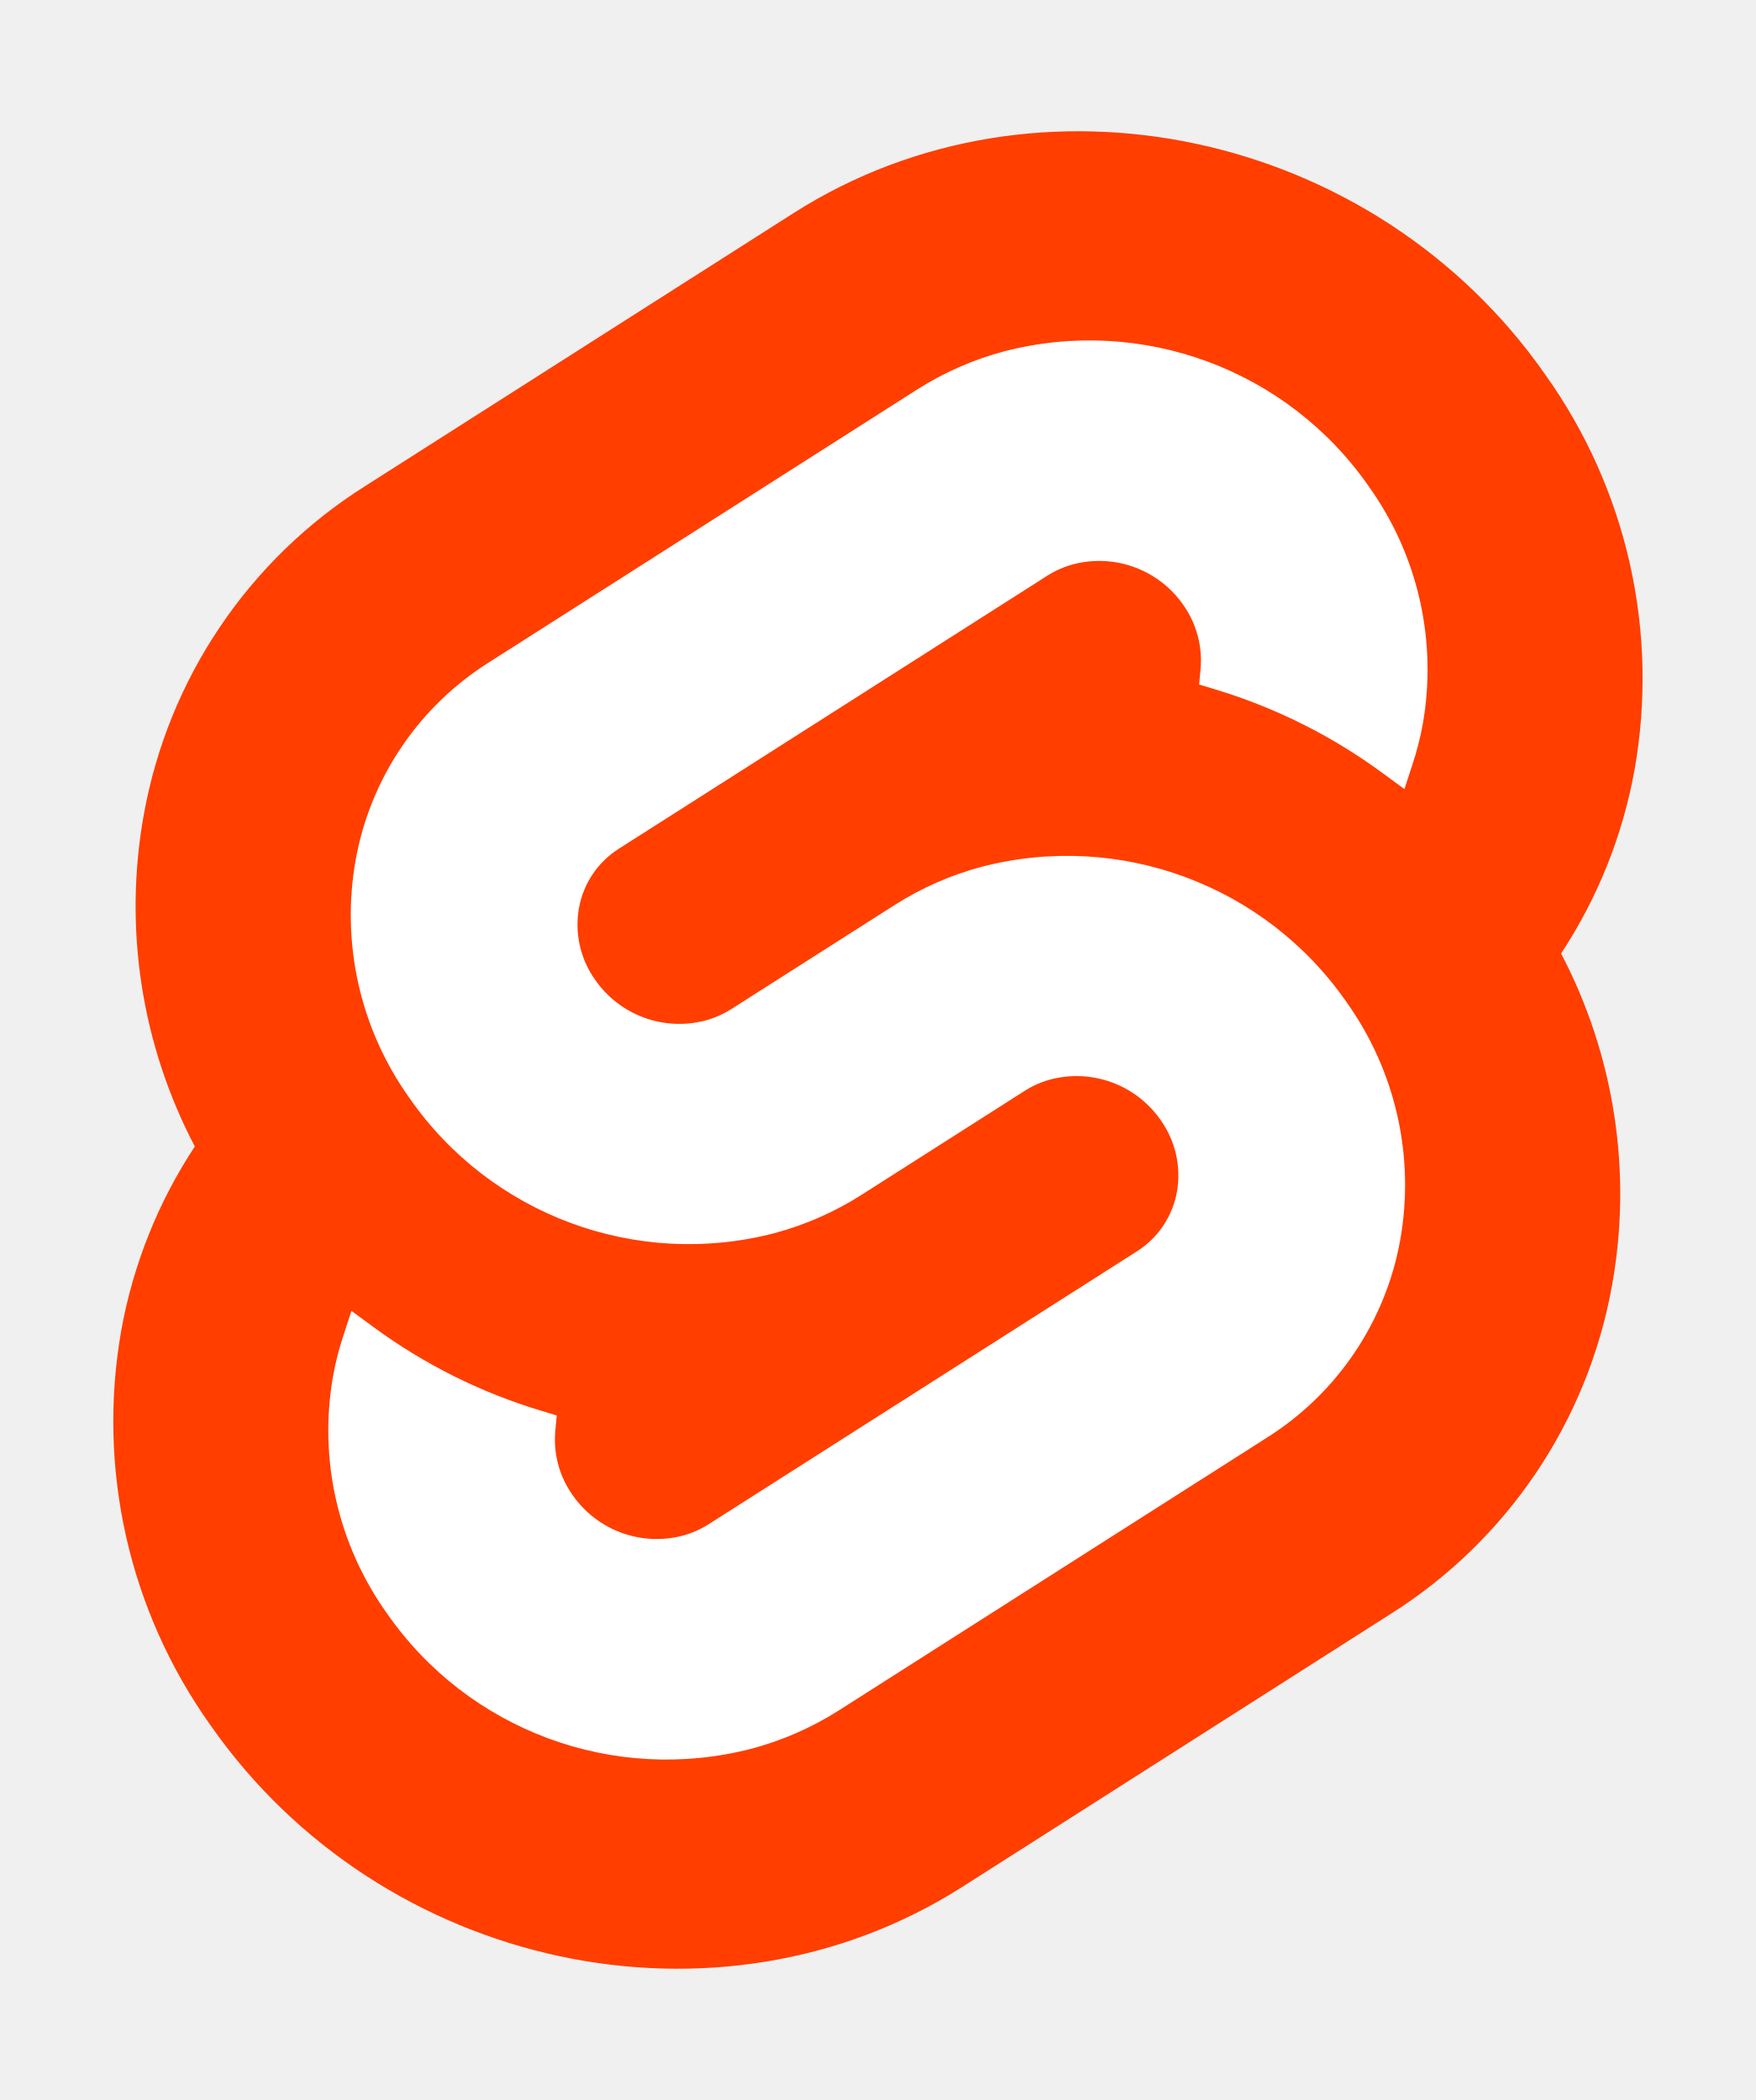
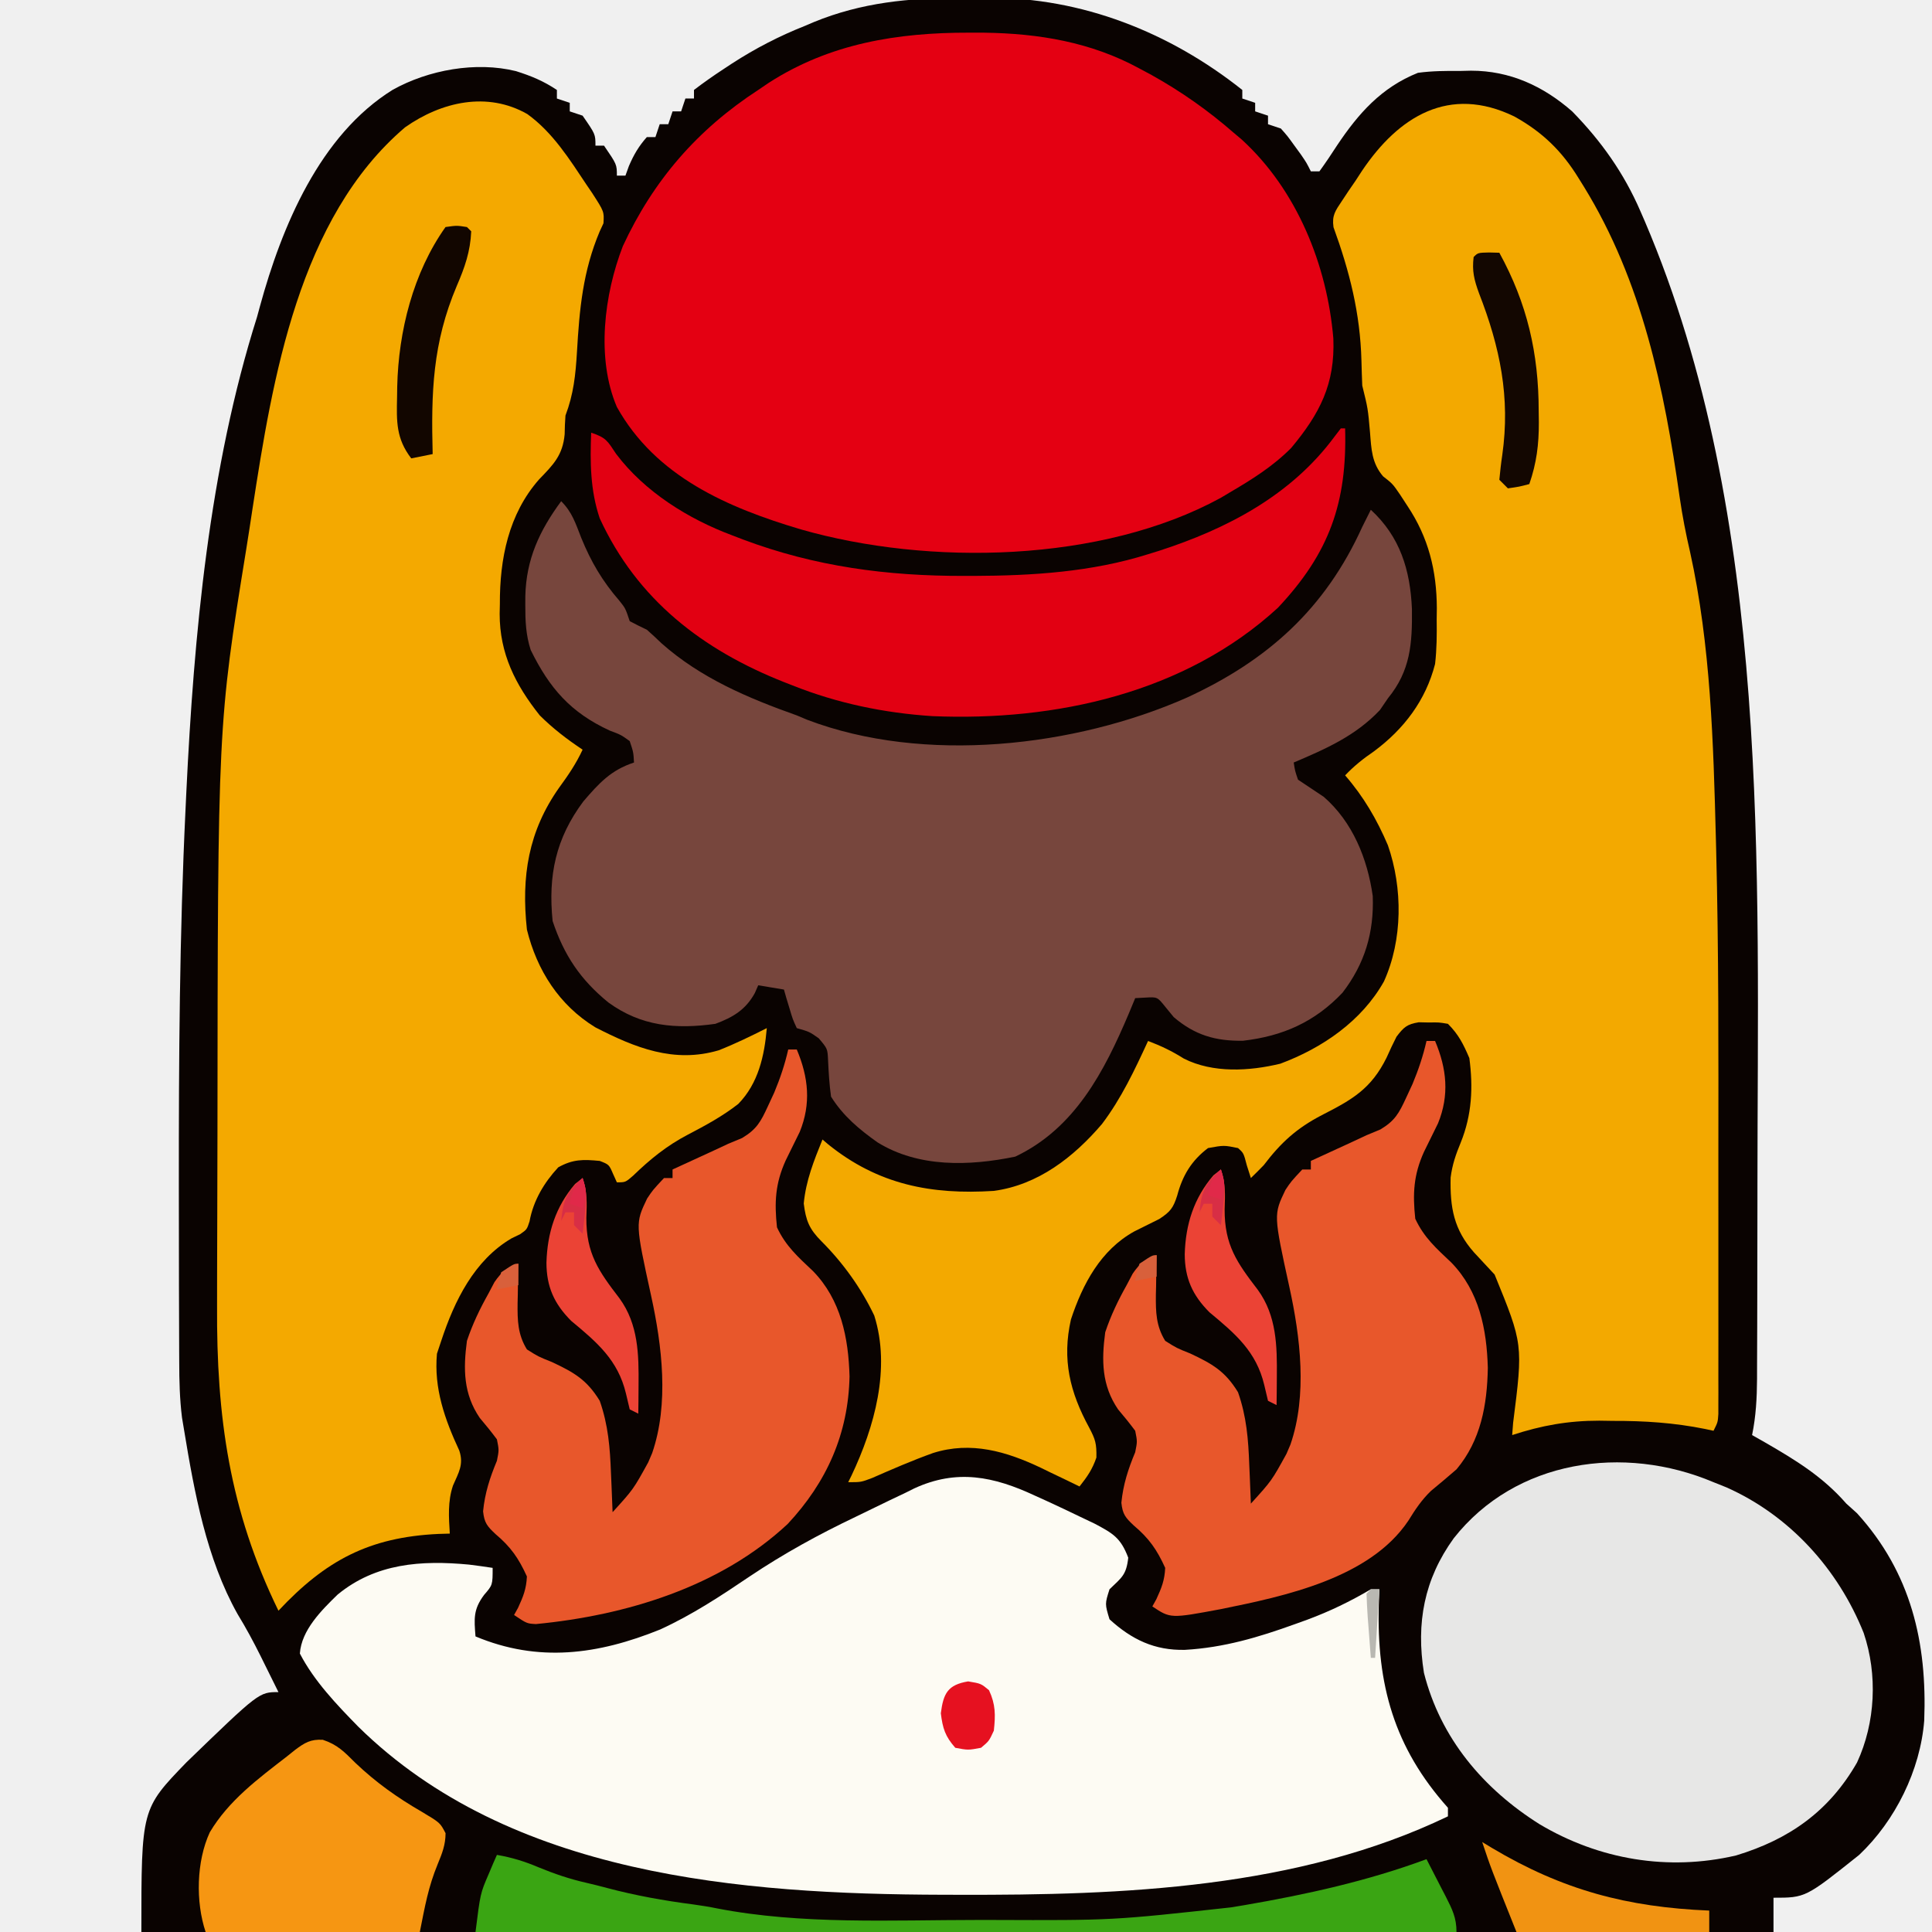
- <svg xmlns="http://www.w3.org/2000/svg" width="107" height="128" viewBox="0 0 107 128">
-   <path d="M94.157 22.819c-10.4-14.885-30.94-19.297-45.792-9.835L22.282 29.608A29.92 29.92 0 0 0 8.764 49.65a31.5 31.5 0 0 0 3.108 20.231 30 30 0 0 0-4.477 11.183 31.9 31.9 0 0 0 5.448 24.116c10.402 14.887 30.942 19.297 45.791 9.835l26.083-16.624A29.92 29.92 0 0 0 98.235 78.35a31.53 31.53 0 0 0-3.105-20.232 30 30 0 0 0 4.474-11.182 31.88 31.88 0 0 0-5.447-24.116" style="fill:#ff3e00" />
-   <path d="M45.817 106.582a20.72 20.72 0 0 1-22.237-8.243 19.17 19.17 0 0 1-3.277-14.503 18 18 0 0 1 .624-2.435l.49-1.498 1.337.981a33.6 33.6 0 0 0 10.203 5.098l.97.294-.09.968a5.85 5.85 0 0 0 1.052 3.878 6.24 6.24 0 0 0 6.695 2.485 5.8 5.8 0 0 0 1.603-.704L69.27 76.28a5.43 5.43 0 0 0 2.45-3.631 5.8 5.8 0 0 0-.987-4.371 6.24 6.24 0 0 0-6.698-2.487 5.7 5.7 0 0 0-1.6.704l-9.953 6.345a19 19 0 0 1-5.296 2.326 20.72 20.72 0 0 1-22.237-8.243 19.17 19.17 0 0 1-3.277-14.502 17.99 17.99 0 0 1 8.13-12.052l26.081-16.623a19 19 0 0 1 5.3-2.329 20.72 20.72 0 0 1 22.237 8.243 19.17 19.17 0 0 1 3.277 14.503 18 18 0 0 1-.624 2.435l-.49 1.498-1.337-.98a33.6 33.6 0 0 0-10.203-5.1l-.97-.294.09-.968a5.86 5.86 0 0 0-1.052-3.878 6.24 6.24 0 0 0-6.696-2.485 5.8 5.8 0 0 0-1.602.704L37.73 51.72a5.42 5.42 0 0 0-2.449 3.63 5.79 5.79 0 0 0 .986 4.372 6.24 6.24 0 0 0 6.698 2.486 5.8 5.8 0 0 0 1.602-.704l9.952-6.342a19 19 0 0 1 5.295-2.328 20.72 20.72 0 0 1 22.237 8.242 19.17 19.17 0 0 1 3.277 14.503 18 18 0 0 1-8.13 12.053l-26.081 16.622a19 19 0 0 1-5.3 2.328" style="fill:#fff" />
+ <svg xmlns="http://www.w3.org/2000/svg" version="1.1" width="451" height="451">
+   <path d="M0 0 C2.256 0.009 4.509 -0.02 6.765 -0.052 C28.393 -0.156 48.963 7.982 65.89 21.446 C65.89 22.106 65.89 22.766 65.89 23.446 C66.88 23.776 67.87 24.106 68.89 24.446 C68.89 25.106 68.89 25.766 68.89 26.446 C69.88 26.776 70.87 27.106 71.89 27.446 C71.89 28.106 71.89 28.766 71.89 29.446 C72.88 29.776 73.87 30.106 74.89 30.446 C76.46 32.223 76.46 32.223 78.015 34.384 C78.533 35.094 79.051 35.804 79.585 36.536 C80.89 38.446 80.89 38.446 81.89 40.446 C82.55 40.446 83.21 40.446 83.89 40.446 C85.335 38.451 86.683 36.452 88.015 34.384 C93 26.923 98.363 20.851 106.89 17.446 C110.17 17 113.396 16.981 116.702 17.009 C117.979 16.979 117.979 16.979 119.282 16.948 C128.345 16.955 136.097 20.503 142.89 26.446 C149.688 33.391 154.971 40.849 158.827 49.759 C159.169 50.545 159.511 51.331 159.864 52.141 C189.432 121.414 186.165 203.574 186.14 277.259 C186.139 278.526 186.139 279.793 186.139 281.099 C186.137 288.468 186.126 295.838 186.103 303.207 C186.096 305.489 186.091 307.77 186.087 310.051 C186.08 313.205 186.066 316.358 186.051 319.512 C186.05 320.436 186.049 321.359 186.047 322.311 C186.017 326.801 185.8 331.027 184.89 335.446 C185.891 336.015 186.893 336.583 187.925 337.169 C195.08 341.299 201.41 345.165 206.89 351.446 C208.127 352.56 208.127 352.56 209.39 353.696 C222.012 367.58 225.776 383.922 225.073 402.086 C224.175 413.628 218.31 425.502 209.89 433.446 C197.359 443.446 197.359 443.446 189.89 443.446 C189.89 446.086 189.89 448.726 189.89 451.446 C64.16 451.446 -61.57 451.446 -191.11 451.446 C-191.11 422.727 -191.11 422.727 -180.61 411.864 C-163.635 395.446 -163.635 395.446 -159.11 395.446 C-160.17 393.299 -161.233 391.153 -162.298 389.009 C-162.618 388.361 -162.938 387.714 -163.268 387.047 C-164.95 383.673 -166.701 380.412 -168.673 377.196 C-175.9 364.287 -178.737 348.883 -181.11 334.446 C-181.28 333.429 -181.45 332.412 -181.624 331.364 C-182.164 327.013 -182.266 322.79 -182.271 318.411 C-182.276 317.528 -182.281 316.645 -182.286 315.736 C-182.301 312.808 -182.308 309.881 -182.313 306.954 C-182.32 304.876 -182.327 302.797 -182.334 300.719 C-182.354 294.003 -182.358 287.287 -182.36 280.571 C-182.361 279.433 -182.362 278.295 -182.363 277.122 C-182.378 247.832 -182.208 218.581 -180.798 189.321 C-180.739 188.06 -180.68 186.799 -180.62 185.5 C-178.839 148.613 -175.31 109.82 -164.11 74.446 C-163.89 73.635 -163.669 72.824 -163.442 71.989 C-158.336 53.327 -149.46 31.96 -132.415 21.395 C-124.08 16.755 -113.012 14.743 -103.657 17.052 C-100.064 18.193 -97.269 19.34 -94.11 21.446 C-94.11 22.106 -94.11 22.766 -94.11 23.446 C-92.625 23.941 -92.625 23.941 -91.11 24.446 C-91.11 25.106 -91.11 25.766 -91.11 26.446 C-89.625 26.941 -89.625 26.941 -88.11 27.446 C-85.11 31.779 -85.11 31.779 -85.11 34.446 C-84.45 34.446 -83.79 34.446 -83.11 34.446 C-80.11 38.831 -80.11 38.831 -80.11 41.446 C-79.45 41.446 -78.79 41.446 -78.11 41.446 C-77.842 40.704 -77.574 39.961 -77.298 39.196 C-76.158 36.555 -75.017 34.591 -73.11 32.446 C-72.45 32.446 -71.79 32.446 -71.11 32.446 C-70.615 30.961 -70.615 30.961 -70.11 29.446 C-69.45 29.446 -68.79 29.446 -68.11 29.446 C-67.615 27.961 -67.615 27.961 -67.11 26.446 C-66.45 26.446 -65.79 26.446 -65.11 26.446 C-64.615 24.961 -64.615 24.961 -64.11 23.446 C-63.45 23.446 -62.79 23.446 -62.11 23.446 C-62.11 22.786 -62.11 22.126 -62.11 21.446 C-59.873 19.74 -57.647 18.172 -55.298 16.634 C-54.616 16.184 -53.934 15.734 -53.231 15.27 C-47.751 11.723 -42.187 8.847 -36.11 6.446 C-35.452 6.164 -34.793 5.881 -34.114 5.591 C-23.03 1.051 -11.835 -0.068 0 0 Z " fill="#0A0301" transform="translate(224.1104,-0.4460449)" />
+   <path d="M0 0 C6.595 3.658 11.149 8.104 15.062 14.5 C15.45 15.122 15.837 15.743 16.236 16.384 C29.842 38.496 34.995 63.55 38.605 88.949 C39.228 93.246 40.04 97.438 41.025 101.664 C45.846 123.452 46.471 146.297 47.047 168.52 C47.068 169.329 47.089 170.138 47.111 170.972 C47.714 194.761 47.652 218.557 47.63 242.351 C47.625 248.926 47.628 255.502 47.634 262.078 C47.638 267.183 47.636 272.288 47.634 277.393 C47.633 279.822 47.634 282.251 47.636 284.681 C47.639 288.034 47.635 291.387 47.629 294.74 C47.631 295.737 47.633 296.735 47.636 297.762 C47.633 298.668 47.63 299.574 47.627 300.507 C47.626 301.689 47.626 301.689 47.626 302.895 C47.5 304.812 47.5 304.812 46.5 306.812 C45.526 306.601 45.526 306.601 44.533 306.386 C37.298 304.93 30.369 304.477 23 304.5 C21.949 304.484 20.899 304.468 19.816 304.451 C12.608 304.447 6.346 305.567 -0.5 307.812 C-0.428 306.869 -0.356 305.925 -0.281 304.953 C2.049 286.61 2.049 286.61 -4.598 270.348 C-6.195 268.621 -7.796 266.898 -9.402 265.18 C-14.114 259.862 -15.034 254.715 -14.871 247.691 C-14.481 244.665 -13.664 242.313 -12.5 239.5 C-9.905 233.073 -9.59 226.661 -10.5 219.812 C-11.88 216.573 -13.012 214.3 -15.5 211.812 C-17.604 211.456 -17.604 211.456 -19.938 211.5 C-20.72 211.483 -21.502 211.466 -22.309 211.449 C-25.074 211.908 -25.814 212.598 -27.5 214.812 C-28.317 216.415 -29.085 218.043 -29.812 219.688 C-33.432 227.023 -37.843 229.501 -44.938 233.125 C-50.874 236.218 -54.495 239.549 -58.5 244.812 C-59.484 245.828 -60.479 246.834 -61.5 247.812 C-61.809 246.843 -62.119 245.874 -62.438 244.875 C-63.195 241.972 -63.195 241.972 -64.5 240.812 C-67.787 240.143 -67.787 240.143 -71.5 240.812 C-75.375 243.748 -77.462 247.234 -78.688 251.875 C-79.623 254.793 -80.268 255.66 -82.879 257.371 C-84.819 258.345 -86.763 259.311 -88.711 260.27 C-96.545 264.603 -100.763 272.533 -103.5 280.812 C-105.614 290.157 -103.766 297.77 -99.25 306.062 C-97.785 308.846 -97.499 309.778 -97.562 313.062 C-98.511 315.844 -99.699 317.528 -101.5 319.812 C-102.49 319.33 -103.48 318.848 -104.5 318.352 C-105.833 317.713 -107.166 317.075 -108.5 316.438 C-109.148 316.12 -109.797 315.803 -110.465 315.477 C-118.583 311.619 -126.824 309.194 -135.688 312 C-140.512 313.727 -145.206 315.769 -149.898 317.824 C-152.5 318.812 -152.5 318.812 -155.5 318.812 C-155.246 318.302 -154.992 317.792 -154.73 317.266 C-149.379 305.962 -145.515 292.265 -149.414 279.918 C-152.467 273.506 -156.732 267.581 -161.75 262.562 C-164.584 259.729 -165.387 257.739 -165.875 253.75 C-165.364 248.387 -163.512 243.779 -161.5 238.812 C-161.062 239.188 -160.623 239.563 -160.172 239.949 C-148.494 249.372 -136.071 251.741 -121.5 250.812 C-111.182 249.416 -102.877 242.953 -96.25 235.188 C-91.742 229.227 -88.616 222.571 -85.5 215.812 C-82.424 216.978 -79.935 218.169 -77.125 219.938 C-70.331 223.36 -61.865 222.868 -54.625 221.117 C-44.829 217.474 -35.636 211.173 -30.438 201.922 C-26.038 192.193 -26.03 180.122 -29.516 170.125 C-32.07 164.123 -35.204 158.745 -39.5 153.812 C-37.408 151.605 -35.256 149.901 -32.75 148.188 C-25.749 142.979 -20.683 136.31 -18.5 127.812 C-18.098 124.342 -18.079 120.928 -18.125 117.438 C-18.108 116.115 -18.108 116.115 -18.09 114.766 C-18.128 106.002 -20.039 98.29 -24.938 90.938 C-25.514 90.053 -26.09 89.169 -26.684 88.258 C-28.392 85.764 -28.392 85.764 -30.648 83.996 C-33.287 80.885 -33.374 77.669 -33.688 73.75 C-34.172 68.204 -34.172 68.204 -35.5 62.812 C-35.575 60.879 -35.646 58.945 -35.689 57.01 C-35.978 45.949 -38.445 36.223 -42.213 25.85 C-42.604 23.073 -41.79 22.044 -40.254 19.73 C-39.745 18.963 -39.237 18.195 -38.713 17.404 C-38.168 16.611 -37.624 15.817 -37.062 15 C-36.553 14.218 -36.043 13.436 -35.518 12.631 C-27.028 0.039 -15.231 -7.395 0 0 Z " fill="#F3A900" transform="translate(353.5,27.1875)" />
+   <path d="M0 0 C5.957 4.299 9.869 10.585 13.895 16.617 C14.305 17.22 14.716 17.822 15.138 18.443 C17.931 22.769 17.931 22.769 17.766 25.496 C17.478 26.114 17.191 26.731 16.895 27.367 C12.952 36.704 12.159 45.492 11.578 55.557 C11.258 60.862 10.8 65.358 8.895 70.367 C8.787 71.823 8.721 73.283 8.707 74.742 C8.256 79.652 6.082 81.82 2.742 85.27 C-4.41 93.39 -6.463 103.873 -6.418 114.367 C-6.434 115.123 -6.45 115.878 -6.467 116.656 C-6.475 125.91 -2.812 133.204 2.895 140.367 C5.987 143.446 9.268 145.95 12.895 148.367 C11.405 151.591 9.553 154.318 7.457 157.18 C0.22 167.41 -1.445 177.952 -0.105 190.367 C2.234 199.878 7.446 208.038 15.867 213.184 C25.145 217.955 34.248 221.634 44.688 218.539 C48.531 217.018 52.208 215.232 55.895 213.367 C55.344 219.841 53.916 226.274 49.238 231.062 C45.558 233.943 41.591 236.083 37.457 238.242 C32.51 240.833 28.678 243.959 24.672 247.828 C22.895 249.367 22.895 249.367 20.895 249.367 C20.606 248.728 20.317 248.088 20.02 247.43 C19.066 245.215 19.066 245.215 16.895 244.367 C13.015 244.001 10.645 243.948 7.207 245.867 C3.896 249.446 1.392 253.639 0.508 258.488 C-0.105 260.367 -0.105 260.367 -1.672 261.465 C-2.331 261.783 -2.989 262.102 -3.668 262.43 C-12.407 267.545 -17.029 277.05 -20.105 286.367 C-20.435 287.357 -20.765 288.347 -21.105 289.367 C-21.843 297.481 -19.282 304.673 -15.887 311.996 C-14.812 315.259 -16.051 317.126 -17.367 320.164 C-18.604 323.855 -18.346 327.523 -18.105 331.367 C-18.988 331.393 -19.871 331.419 -20.781 331.445 C-36.952 332.21 -47.102 337.63 -58.105 349.367 C-69.565 325.891 -72.588 304.067 -72.434 278.117 C-72.431 275.807 -72.429 273.496 -72.428 271.186 C-72.423 266.362 -72.409 261.538 -72.387 256.714 C-72.359 250.642 -72.348 244.57 -72.343 238.498 C-72.261 142.545 -72.261 142.545 -65.629 101.61 C-65.122 98.467 -64.642 95.32 -64.168 92.172 C-59.466 61.642 -53.365 24.234 -28.559 3.098 C-20.058 -2.899 -9.333 -5.338 0 0 Z " fill="#F4A900" transform="translate(123.1055,26.63281)" />
+   <path d="M0 0 C2.589 2.589 3.346 5.156 4.688 8.562 C6.96 14.144 9.605 18.639 13.582 23.23 C15 25 15 25 16 28 C17.314 28.704 18.65 29.367 20 30 C21.153 31.011 22.276 32.056 23.375 33.125 C32.499 41.251 43.61 45.958 55 50 C55.812 50.342 56.624 50.683 57.461 51.035 C84.693 61.383 119.909 57.4 146.055 45.852 C164.976 37.143 178.354 25.079 187 6 C187.66 4.664 188.325 3.329 189 2 C195.833 8.293 198.211 16.068 198.598 25.177 C198.685 33.208 198.276 39.565 193 46 C192.072 47.361 192.072 47.361 191.125 48.75 C185.426 54.785 178.528 57.801 171 61 C171.3 62.946 171.3 62.946 172 65 C173.993 66.344 175.994 67.675 178 69 C184.753 74.87 188.206 83.424 189.449 92.156 C189.768 100.68 187.597 107.971 182.375 114.75 C175.914 121.566 168.458 124.874 159.188 125.945 C152.739 126.056 147.906 124.628 143 120.438 C142.34 119.633 141.68 118.829 141 118 C139.161 115.713 139.161 115.713 136.375 115.875 C135.591 115.916 134.808 115.957 134 116 C133.504 117.195 133.007 118.39 132.496 119.621 C126.792 133.082 119.932 146.401 106 153 C95.246 155.216 83.423 155.583 73.855 149.676 C69.579 146.653 65.784 143.471 63 139 C62.595 136.16 62.437 133.364 62.301 130.5 C62.18 127.808 62.18 127.808 60.125 125.375 C57.958 123.847 57.958 123.847 55 123 C54.051 120.934 54.051 120.934 53.312 118.438 C53.061 117.611 52.81 116.785 52.551 115.934 C52.369 115.296 52.187 114.657 52 114 C49.03 113.505 49.03 113.505 46 113 C45.736 113.603 45.471 114.207 45.199 114.828 C43.052 118.718 40.118 120.469 36 122 C26.723 123.3 18.667 122.584 11 117 C4.463 111.668 0.648 105.945 -2 98 C-3.073 87.347 -1.279 78.75 5.16 70.098 C8.81 65.851 11.588 62.772 17 61 C16.86 58.57 16.86 58.57 16 56 C13.953 54.525 13.953 54.525 11.375 53.562 C2.233 49.363 -2.717 43.68 -7.113 34.734 C-8.244 31.248 -8.384 27.942 -8.375 24.312 C-8.373 23.605 -8.372 22.897 -8.37 22.168 C-8.17 13.546 -5.063 6.871 0 0 Z " fill="#77463D" transform="translate(131,117)" />
+   <path d="M0 0 C0.912 0.412 1.823 0.825 2.763 1.25 C5.335 2.43 7.889 3.644 10.438 4.875 C11.607 5.432 12.776 5.989 13.98 6.562 C18.276 8.843 20.051 9.857 21.812 14.5 C21.36 18.577 20.284 19.115 17.438 21.875 C16.354 25.287 16.354 25.287 17.438 28.875 C22.621 33.614 27.982 36.177 35.051 36.012 C44.148 35.491 52.22 33.079 60.75 30 C61.693 29.66 62.636 29.321 63.608 28.971 C68.885 27.007 73.592 24.73 78.438 21.875 C79.097 21.875 79.757 21.875 80.438 21.875 C80.391 23.084 80.345 24.293 80.297 25.539 C79.799 44.079 83.84 58.778 96.438 72.875 C96.438 73.535 96.438 74.195 96.438 74.875 C61.42 91.726 20.505 93.306 -17.688 93.188 C-18.942 93.185 -20.197 93.183 -21.49 93.181 C-68.558 93.051 -122.531 88.779 -157.938 53.938 C-162.973 48.793 -168.239 43.29 -171.562 36.875 C-171.191 31.4 -166.523 26.788 -162.773 23.129 C-153.868 15.781 -143.196 15.055 -132.094 16.109 C-130.246 16.331 -128.403 16.597 -126.562 16.875 C-126.562 20.875 -126.562 20.875 -128.562 23.188 C-131.102 26.6 -130.888 28.72 -130.562 32.875 C-115.911 39.009 -102.011 37.151 -87.438 31.25 C-79.994 27.838 -73.326 23.448 -66.562 18.875 C-58.589 13.529 -50.414 9.049 -41.76 4.926 C-40.257 4.207 -38.758 3.478 -37.264 2.742 C-34.936 1.597 -32.595 0.483 -30.25 -0.625 C-29.546 -0.976 -28.842 -1.326 -28.117 -1.687 C-18.196 -6.254 -9.582 -4.475 0 0 Z " fill="#FDFBF3" transform="translate(241.5625,349.125)" />
+   <path d="M0 0 C1.765 0.002 1.765 0.002 3.566 0.005 C16.29 0.183 28.52 2.199 39.812 8.375 C40.754 8.879 41.695 9.383 42.664 9.902 C49.609 13.779 55.817 18.155 61.812 23.375 C62.426 23.893 63.04 24.411 63.672 24.945 C76.579 36.728 83.635 54.301 85.066 71.41 C85.482 82.008 81.928 88.9 75.219 96.949 C70.952 101.25 66.018 104.328 60.812 107.375 C60.146 107.773 59.48 108.172 58.793 108.582 C30.968 123.798 -9.468 124.474 -39.212 115.962 C-56.356 110.869 -73.116 103.634 -82.188 87.375 C-87.064 75.985 -85.142 61.062 -80.789 49.828 C-73.654 34.444 -63.381 22.609 -49.188 13.375 C-48.388 12.832 -47.589 12.29 -46.766 11.73 C-32.495 2.52 -16.702 -0.024 0 0 Z " fill="#E40012" transform="translate(226.1875,7.625)" />
+   <path d="M0 0 C1.002 0.401 2.003 0.802 3.035 1.215 C17.816 7.794 29.105 20.309 35.055 35.203 C38.334 44.904 37.817 56.134 33.5 65.438 C26.993 76.801 17.704 83.365 5.258 87.133 C-10.613 90.841 -26.735 88.101 -40.611 79.837 C-53.725 71.584 -63.737 59.8 -67.602 44.492 C-69.46 32.865 -67.557 22.664 -60.648 13.094 C-46.204 -5.252 -20.953 -8.876 0 0 Z " fill="#E7E7E6" transform="translate(400,346)" />
+   <path d="M0 0 C0.66 0 1.32 0 2 0 C4.736 6.498 5.367 12.637 2.691 19.219 C1.607 21.446 0.513 23.668 -0.59 25.887 C-3.034 31.283 -3.247 35.692 -2.625 41.5 C-0.579 45.907 2.312 48.431 5.809 51.742 C12.294 58.424 14.067 67.27 14.312 76.312 C14.036 89.666 9.013 100.974 -0.125 110.75 C-15.845 125.434 -37.853 132.097 -58.898 134.117 C-61 134 -61 134 -64 132 C-63.691 131.443 -63.381 130.886 -63.062 130.312 C-61.852 127.677 -61.136 125.917 -61 123 C-62.933 118.746 -64.766 116.116 -68.312 113.125 C-70.27 111.286 -70.947 110.503 -71.23 107.801 C-70.815 103.537 -69.644 99.946 -68 96 C-67.5 93.5 -67.5 93.5 -68 91 C-69.274 89.287 -70.614 87.623 -72 86 C-75.831 80.39 -75.88 74.558 -75 68 C-73.698 64.108 -72.005 60.575 -70 57 C-69.532 56.112 -69.064 55.224 -68.582 54.309 C-66.898 51.852 -65.746 51.042 -63 50 C-63.035 51.537 -63.035 51.537 -63.07 53.105 C-63.089 54.466 -63.107 55.827 -63.125 57.188 C-63.142 57.861 -63.159 58.535 -63.176 59.229 C-63.215 63.264 -63.144 66.527 -61 70 C-58.337 71.684 -58.337 71.684 -55.188 72.938 C-49.976 75.384 -47.01 77.084 -44 82 C-42.014 87.656 -41.593 92.973 -41.375 98.938 C-41.317 100.249 -41.317 100.249 -41.258 101.588 C-41.164 103.725 -41.081 105.862 -41 108 C-36.148 102.658 -36.148 102.658 -32.688 96.375 C-32.382 95.661 -32.076 94.947 -31.762 94.211 C-27.795 82.697 -29.447 69.148 -32 57.5 C-35.702 40.555 -35.702 40.555 -32.941 34.789 C-31.625 32.812 -31.625 32.812 -29 30 C-28.34 30 -27.68 30 -27 30 C-27 29.34 -27 28.68 -27 28 C-26.131 27.602 -25.262 27.203 -24.367 26.793 C-22.639 25.998 -22.639 25.998 -20.875 25.188 C-19.738 24.665 -18.601 24.143 -17.43 23.605 C-16.298 23.076 -15.166 22.546 -14 22 C-12.935 21.558 -11.87 21.116 -10.773 20.66 C-7.35 18.611 -6.41 16.844 -4.75 13.25 C-4.258 12.188 -3.765 11.126 -3.258 10.031 C-1.875 6.699 -0.799 3.514 0 0 Z " fill="#E8572B" transform="translate(184,245)" />
+   <path d="M0 0 C0.66 0 1.32 0 2 0 C4.736 6.498 5.367 12.637 2.691 19.219 C1.607 21.446 0.513 23.668 -0.59 25.887 C-3.034 31.283 -3.247 35.692 -2.625 41.5 C-0.579 45.907 2.312 48.431 5.809 51.742 C12.294 58.424 14.067 67.27 14.312 76.312 C14.162 84.946 12.683 93.242 7 100 C5.047 101.706 3.055 103.36 1.059 105.016 C-1.179 107.172 -2.616 109.363 -4.25 112 C-13.248 125.416 -33.01 129.592 -48.033 132.632 C-59.76 134.827 -59.76 134.827 -64 132 C-63.691 131.443 -63.381 130.886 -63.062 130.312 C-61.852 127.677 -61.136 125.917 -61 123 C-62.933 118.746 -64.766 116.116 -68.312 113.125 C-70.27 111.286 -70.947 110.503 -71.23 107.801 C-70.815 103.537 -69.644 99.946 -68 96 C-67.5 93.5 -67.5 93.5 -68 91 C-69.274 89.287 -70.614 87.623 -72 86 C-75.831 80.39 -75.88 74.558 -75 68 C-73.698 64.108 -72.005 60.575 -70 57 C-69.532 56.112 -69.064 55.224 -68.582 54.309 C-66.898 51.852 -65.746 51.042 -63 50 C-63.035 51.537 -63.035 51.537 -63.07 53.105 C-63.089 54.466 -63.107 55.827 -63.125 57.188 C-63.142 57.861 -63.159 58.535 -63.176 59.229 C-63.215 63.264 -63.144 66.527 -61 70 C-58.337 71.684 -58.337 71.684 -55.188 72.938 C-49.976 75.384 -47.01 77.084 -44 82 C-42.014 87.656 -41.593 92.973 -41.375 98.938 C-41.317 100.249 -41.317 100.249 -41.258 101.588 C-41.164 103.725 -41.081 105.862 -41 108 C-36.148 102.658 -36.148 102.658 -32.688 96.375 C-32.382 95.661 -32.076 94.947 -31.762 94.211 C-27.795 82.697 -29.447 69.148 -32 57.5 C-35.702 40.555 -35.702 40.555 -32.941 34.789 C-31.625 32.812 -31.625 32.812 -29 30 C-28.34 30 -27.68 30 -27 30 C-27 29.34 -27 28.68 -27 28 C-26.131 27.602 -25.262 27.203 -24.367 26.793 C-22.639 25.998 -22.639 25.998 -20.875 25.188 C-19.738 24.665 -18.601 24.143 -17.43 23.605 C-16.298 23.076 -15.166 22.546 -14 22 C-12.935 21.558 -11.87 21.116 -10.773 20.66 C-7.35 18.611 -6.41 16.844 -4.75 13.25 C-4.258 12.188 -3.765 11.126 -3.258 10.031 C-1.875 6.699 -0.799 3.514 0 0 Z " fill="#E8572B" transform="translate(333,243)" />
+   <path d="M0 0 C0.33 0 0.66 0 1 0 C1.481 17.277 -2.647 29.084 -14.695 41.883 C-36.383 61.806 -66.652 68.387 -95.331 67.173 C-106.586 66.444 -117.514 64.178 -128 60 C-128.621 59.758 -129.242 59.515 -129.882 59.266 C-149.006 51.721 -164.261 39.963 -173 21 C-175.22 14.45 -175.263 7.858 -175 1 C-171.473 2.176 -171.185 2.939 -169.188 5.938 C-162.518 14.802 -152.303 21.163 -142 25 C-141.195 25.309 -140.389 25.618 -139.559 25.937 C-122.705 32.271 -105.844 34.479 -87.938 34.438 C-87.212 34.438 -86.486 34.438 -85.739 34.438 C-71.997 34.393 -58.181 33.529 -45 29.375 C-44.166 29.117 -43.332 28.859 -42.473 28.593 C-26.517 23.44 -11.571 15.606 -1.461 1.906 C-0.979 1.277 -0.497 0.648 0 0 Z " fill="#E20012" transform="translate(313,100)" />
+   <path d="M0 0 C3.41 1.118 5.047 2.836 7.582 5.367 C12.406 9.961 17.376 13.49 23.136 16.822 C27.379 19.359 27.379 19.359 28.656 21.805 C28.641 24.535 27.873 26.47 26.832 28.992 C24.605 34.412 23.862 38.78 22.645 44.867 C6.145 44.867 -10.355 44.867 -27.355 44.867 C-29.705 37.82 -29.526 28.399 -26.379 21.586 C-21.951 14.15 -15.112 9.101 -8.355 3.867 C-7.739 3.373 -7.123 2.88 -6.488 2.371 C-4.228 0.679 -2.862 -0.161 0 0 Z " fill="#F69612" transform="translate(75.35547,406.1328)" />
+   <path d="M0 0 C3.506 0.604 6.545 1.539 9.812 2.938 C13.461 4.431 16.987 5.636 20.828 6.504 C22.451 6.875 24.064 7.285 25.672 7.715 C32.367 9.495 39.002 10.679 45.871 11.57 C47.72 11.824 49.566 12.117 51.394 12.493 C71.068 16.318 92.207 15.194 112.125 15.188 C113.972 15.189 113.972 15.189 115.856 15.19 C143.722 15.292 143.722 15.292 171.375 12.25 C172.418 12.077 173.461 11.903 174.536 11.725 C188.945 9.25 203.269 6.089 217 1 C218.174 3.267 219.339 5.538 220.5 7.812 C220.834 8.455 221.168 9.098 221.512 9.76 C223.002 12.695 224 14.661 224 18 C148.43 18 72.86 18 -5 18 C-3.875 9 -3.875 9 -1.938 4.5 C-1.575 3.644 -1.213 2.788 -0.84 1.906 C-0.563 1.277 -0.286 0.648 0 0 Z " fill="#3AA513" transform="translate(116,433)" />
+   <path d="M0 0 C1.207 0.031 1.207 0.031 2.438 0.062 C8.948 11.926 11.615 23.534 11.625 37 C11.637 37.868 11.649 38.736 11.662 39.631 C11.674 44.842 11.135 49.13 9.438 54.062 C7.062 54.688 7.062 54.688 4.438 55.062 C3.777 54.403 3.118 53.742 2.438 53.062 C2.627 51.13 2.831 49.198 3.123 47.278 C5.037 33.812 2.59 22.074 -2.312 9.5 C-3.451 6.369 -3.96 4.342 -3.562 1.062 C-2.562 0.062 -2.562 0.062 0 0 Z " fill="#130701" transform="translate(347.5625,58.9375)" />
+   <path d="M0 0 C1.123 3.37 0.997 5.773 0.875 9.312 C0.838 17.649 3.737 21.724 8.641 28.121 C13.01 34.16 13.131 41.156 13.062 48.375 C13.053 49.62 13.044 50.865 13.035 52.148 C13.024 53.089 13.012 54.03 13 55 C12.34 54.67 11.68 54.34 11 54 C10.711 52.783 10.422 51.566 10.125 50.312 C8.263 42.477 3.356 38.338 -2.66 33.344 C-6.637 29.36 -8.429 25.369 -8.438 19.75 C-8.238 12.791 -6.306 6.69 -1.75 1.375 C-1.173 0.921 -0.595 0.468 0 0 Z " fill="#EB4335" transform="translate(136,275)" />
+   <path d="M0 0 C1.123 3.37 0.997 5.773 0.875 9.312 C0.838 17.649 3.737 21.724 8.641 28.121 C13.01 34.16 13.131 41.156 13.062 48.375 C13.053 49.62 13.044 50.865 13.035 52.148 C13.024 53.089 13.012 54.03 13 55 C12.34 54.67 11.68 54.34 11 54 C10.711 52.783 10.422 51.566 10.125 50.312 C8.263 42.477 3.356 38.338 -2.66 33.344 C-6.637 29.36 -8.429 25.369 -8.438 19.75 C-8.238 12.791 -6.306 6.69 -1.75 1.375 C-1.173 0.921 -0.595 0.468 0 0 Z " fill="#EB4335" transform="translate(285,273)" />
+   <path d="M0 0 C1.108 0.671 1.108 0.671 2.238 1.355 C18.778 11.212 33.837 15.212 53 16 C53 17.65 53 19.3 53 21 C38.15 21 23.3 21 8 21 C2 6 2 6 0 0 Z " fill="#F19312" transform="translate(346,430)" />
+   <path d="M0 0 C2.625 -0.375 2.625 -0.375 5 0 C5.33 0.33 5.66 0.66 6 1 C5.79 5.735 4.502 9.402 2.625 13.75 C-3.034 27.102 -3.371 38.628 -3 53 C-5.475 53.495 -5.475 53.495 -8 54 C-11.55 49.382 -11.433 45.386 -11.312 39.812 C-11.3 38.958 -11.287 38.103 -11.274 37.222 C-10.977 24.364 -7.573 10.666 0 0 Z " fill="#120600" transform="translate(104,53)" />
+   <path d="M0 0 C3 0.5 3 0.5 4.875 2.062 C6.422 5.414 6.391 7.848 6 11.5 C4.875 13.938 4.875 13.938 3 15.5 C0 16.062 0 16.062 -3 15.5 C-5.364 12.821 -5.942 10.973 -6.375 7.438 C-5.782 2.791 -4.759 0.793 0 0 Z " fill="#E61120" transform="translate(226,392.5)" />
+   <path d="M0 0 C1.067 3.2 0.948 4.885 0.562 8.188 C0.461 9.089 0.359 9.99 0.254 10.918 C0.128 11.949 0.128 11.949 0 13 C-0.66 12.34 -1.32 11.68 -2 11 C-2 10.01 -2 9.02 -2 8 C-2.66 8 -3.32 8 -4 8 C-4.33 8.66 -4.66 9.32 -5 10 C-4.568 5.248 -3.672 3.08 0 0 Z " fill="#D82E45" transform="translate(136,275)" />
+   <path d="M0 0 C1.067 3.2 0.948 4.885 0.562 8.188 C0.461 9.089 0.359 9.99 0.254 10.918 C0.128 11.949 0.128 11.949 0 13 C-0.66 12.34 -1.32 11.68 -2 11 C-2 10.01 -2 9.02 -2 8 C-2.66 8 -3.32 8 -4 8 C-4.33 8.66 -4.66 9.32 -5 10 C-4.568 5.248 -3.672 3.08 0 0 Z " fill="#D82E45" transform="translate(285,273)" />
+   <path d="M0 0 C0.66 0 1.32 0 2 0 C1.67 5.28 1.34 10.56 1 16 C0.67 16 0.34 16 0 16 C-0.194 13.521 -0.38 11.042 -0.562 8.562 C-0.619 7.855 -0.675 7.148 -0.732 6.42 C-0.862 4.616 -0.935 2.808 -1 1 C-0.67 0.67 -0.34 0.34 0 0 Z " fill="#B9B8B2" transform="translate(320,371)" />
+   <path d="M0 0 C0 1.65 0 3.3 0 5 C-1.65 5.33 -3.3 5.66 -5 6 C-4.688 4.125 -4.688 4.125 -4 2 C-1 0 -1 0 0 0 Z " fill="#D8603B" transform="translate(121,295)" />
+   <path d="M0 0 C0 1.65 0 3.3 0 5 C-1.65 5.33 -3.3 5.66 -5 6 C-4.688 4.125 -4.688 4.125 -4 2 C-1 0 -1 0 0 0 Z " fill="#D8603B" transform="translate(270,293)" />
+   <path d="M0 0 C1.044 3.133 0.934 3.99 0 7 C-0.99 6.67 -1.98 6.34 -3 6 C-2.427 3.133 -2.139 2.139 0 0 Z " fill="#E02949" transform="translate(136,275)" />
+   <path d="M0 0 C1.044 3.133 0.934 3.99 0 7 C-0.99 6.67 -1.98 6.34 -3 6 C-2.427 3.133 -2.139 2.139 0 0 Z " fill="#E02949" transform="translate(285,273)" />
</svg>
